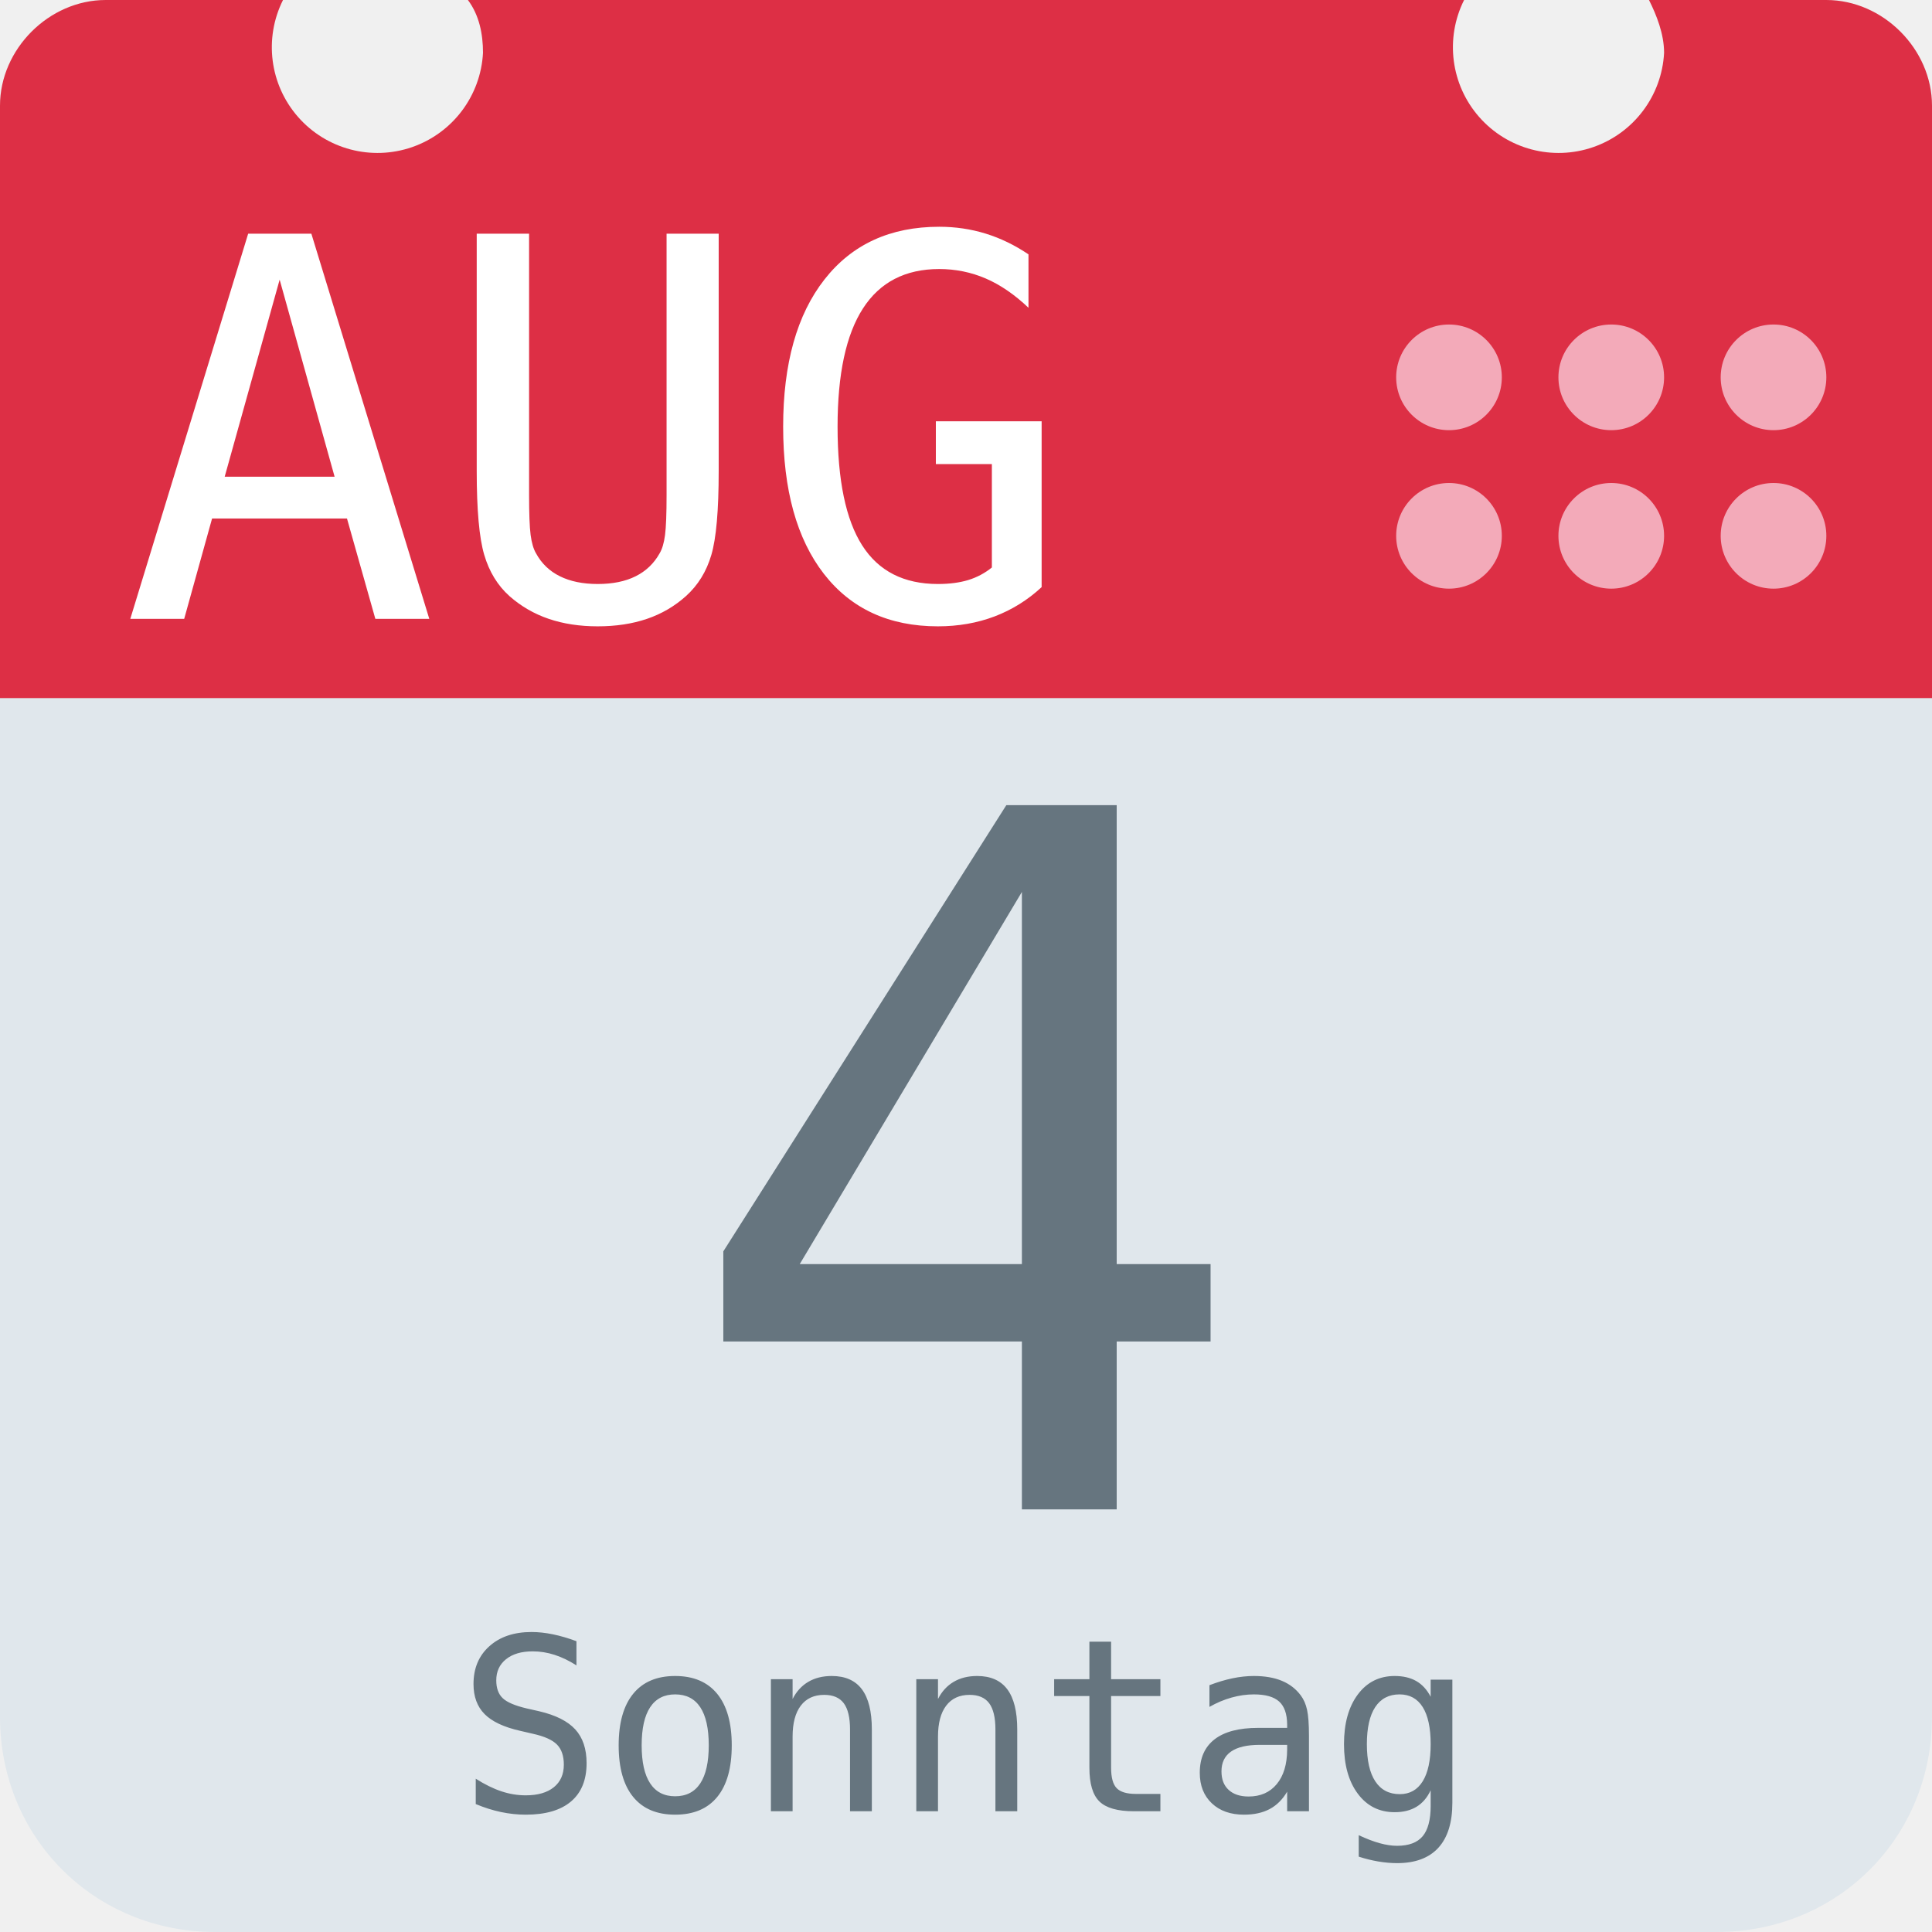
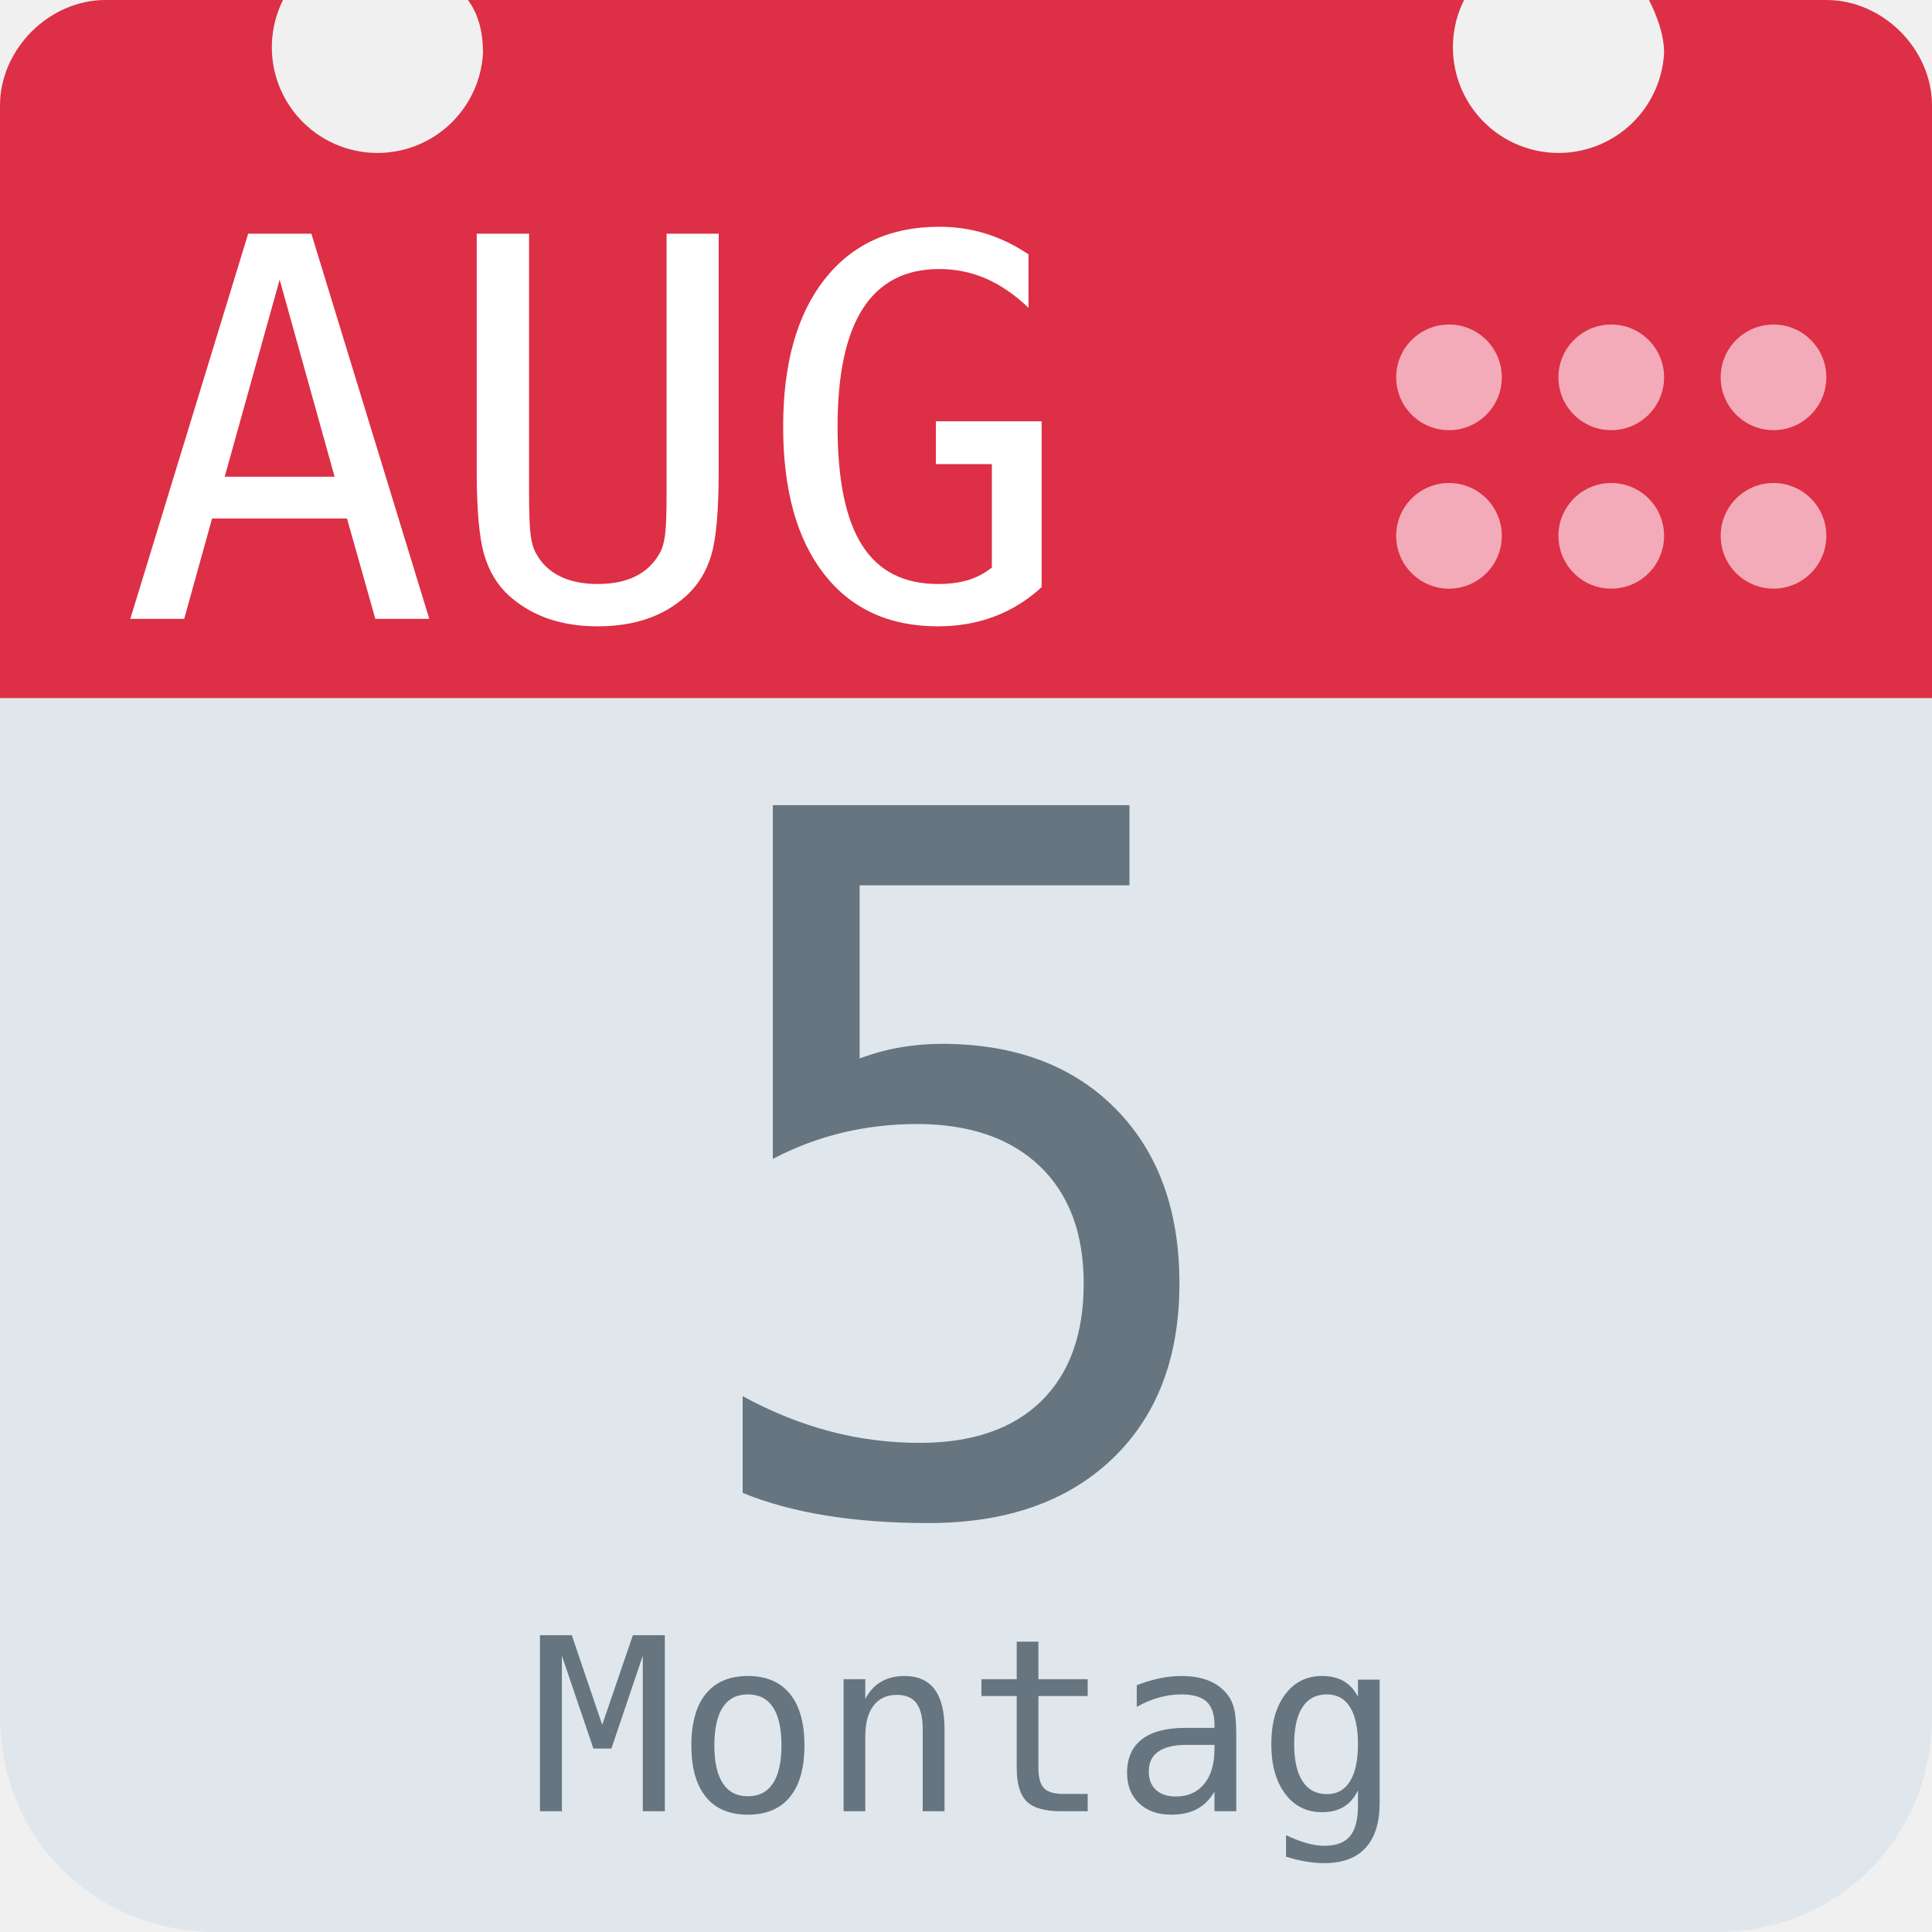
<svg xmlns="http://www.w3.org/2000/svg" aria-label="Calendar" role="img" viewBox="0 0 512 512">
  <path d="M512 455c0 32-25 57-57 57H57c-32 0-57-25-57-57V128c0-31 25-57 57-57h398c32 0 57 26 57 57z" fill="#e0e7ec" />
  <path d="M484 0h-47c2 4 4 9 4 14a28 28 0 1 1-53-14H124c3 4 4 9 4 14A28 28 0 1 1 75 0H28C13 0 0 13 0 28v157h512V28c0-15-13-28-28-28z" fill="#dd2f45" />
  <g fill="#f3aab9">
    <circle cx="470" cy="142" r="14" />
    <circle cx="470" cy="100" r="14" />
    <circle cx="427" cy="142" r="14" />
    <circle cx="427" cy="100" r="14" />
    <circle cx="384" cy="142" r="14" />
    <circle cx="384" cy="100" r="14" />
  </g>
  <text id="month" x="32" y="164" fill="#fff" font-family="monospace" font-size="140px" style="text-anchor: left">AUG</text>
-   <text id="day" x="256" y="400" fill="#66757f" font-family="monospace" font-size="256px" style="text-anchor: middle">4</text>
-   <text id="weekday" x="256" y="480" fill="#66757f" font-family="monospace" font-size="64px" style="text-anchor: middle">Sonntag</text>
+   <text id="day" x="256" y="400" fill="#66757f" font-family="monospace" font-size="256px" style="text-anchor: middle">5</text>
+   <text id="weekday" x="256" y="480" fill="#66757f" font-family="monospace" font-size="64px" style="text-anchor: middle">Montag</text>
</svg>
